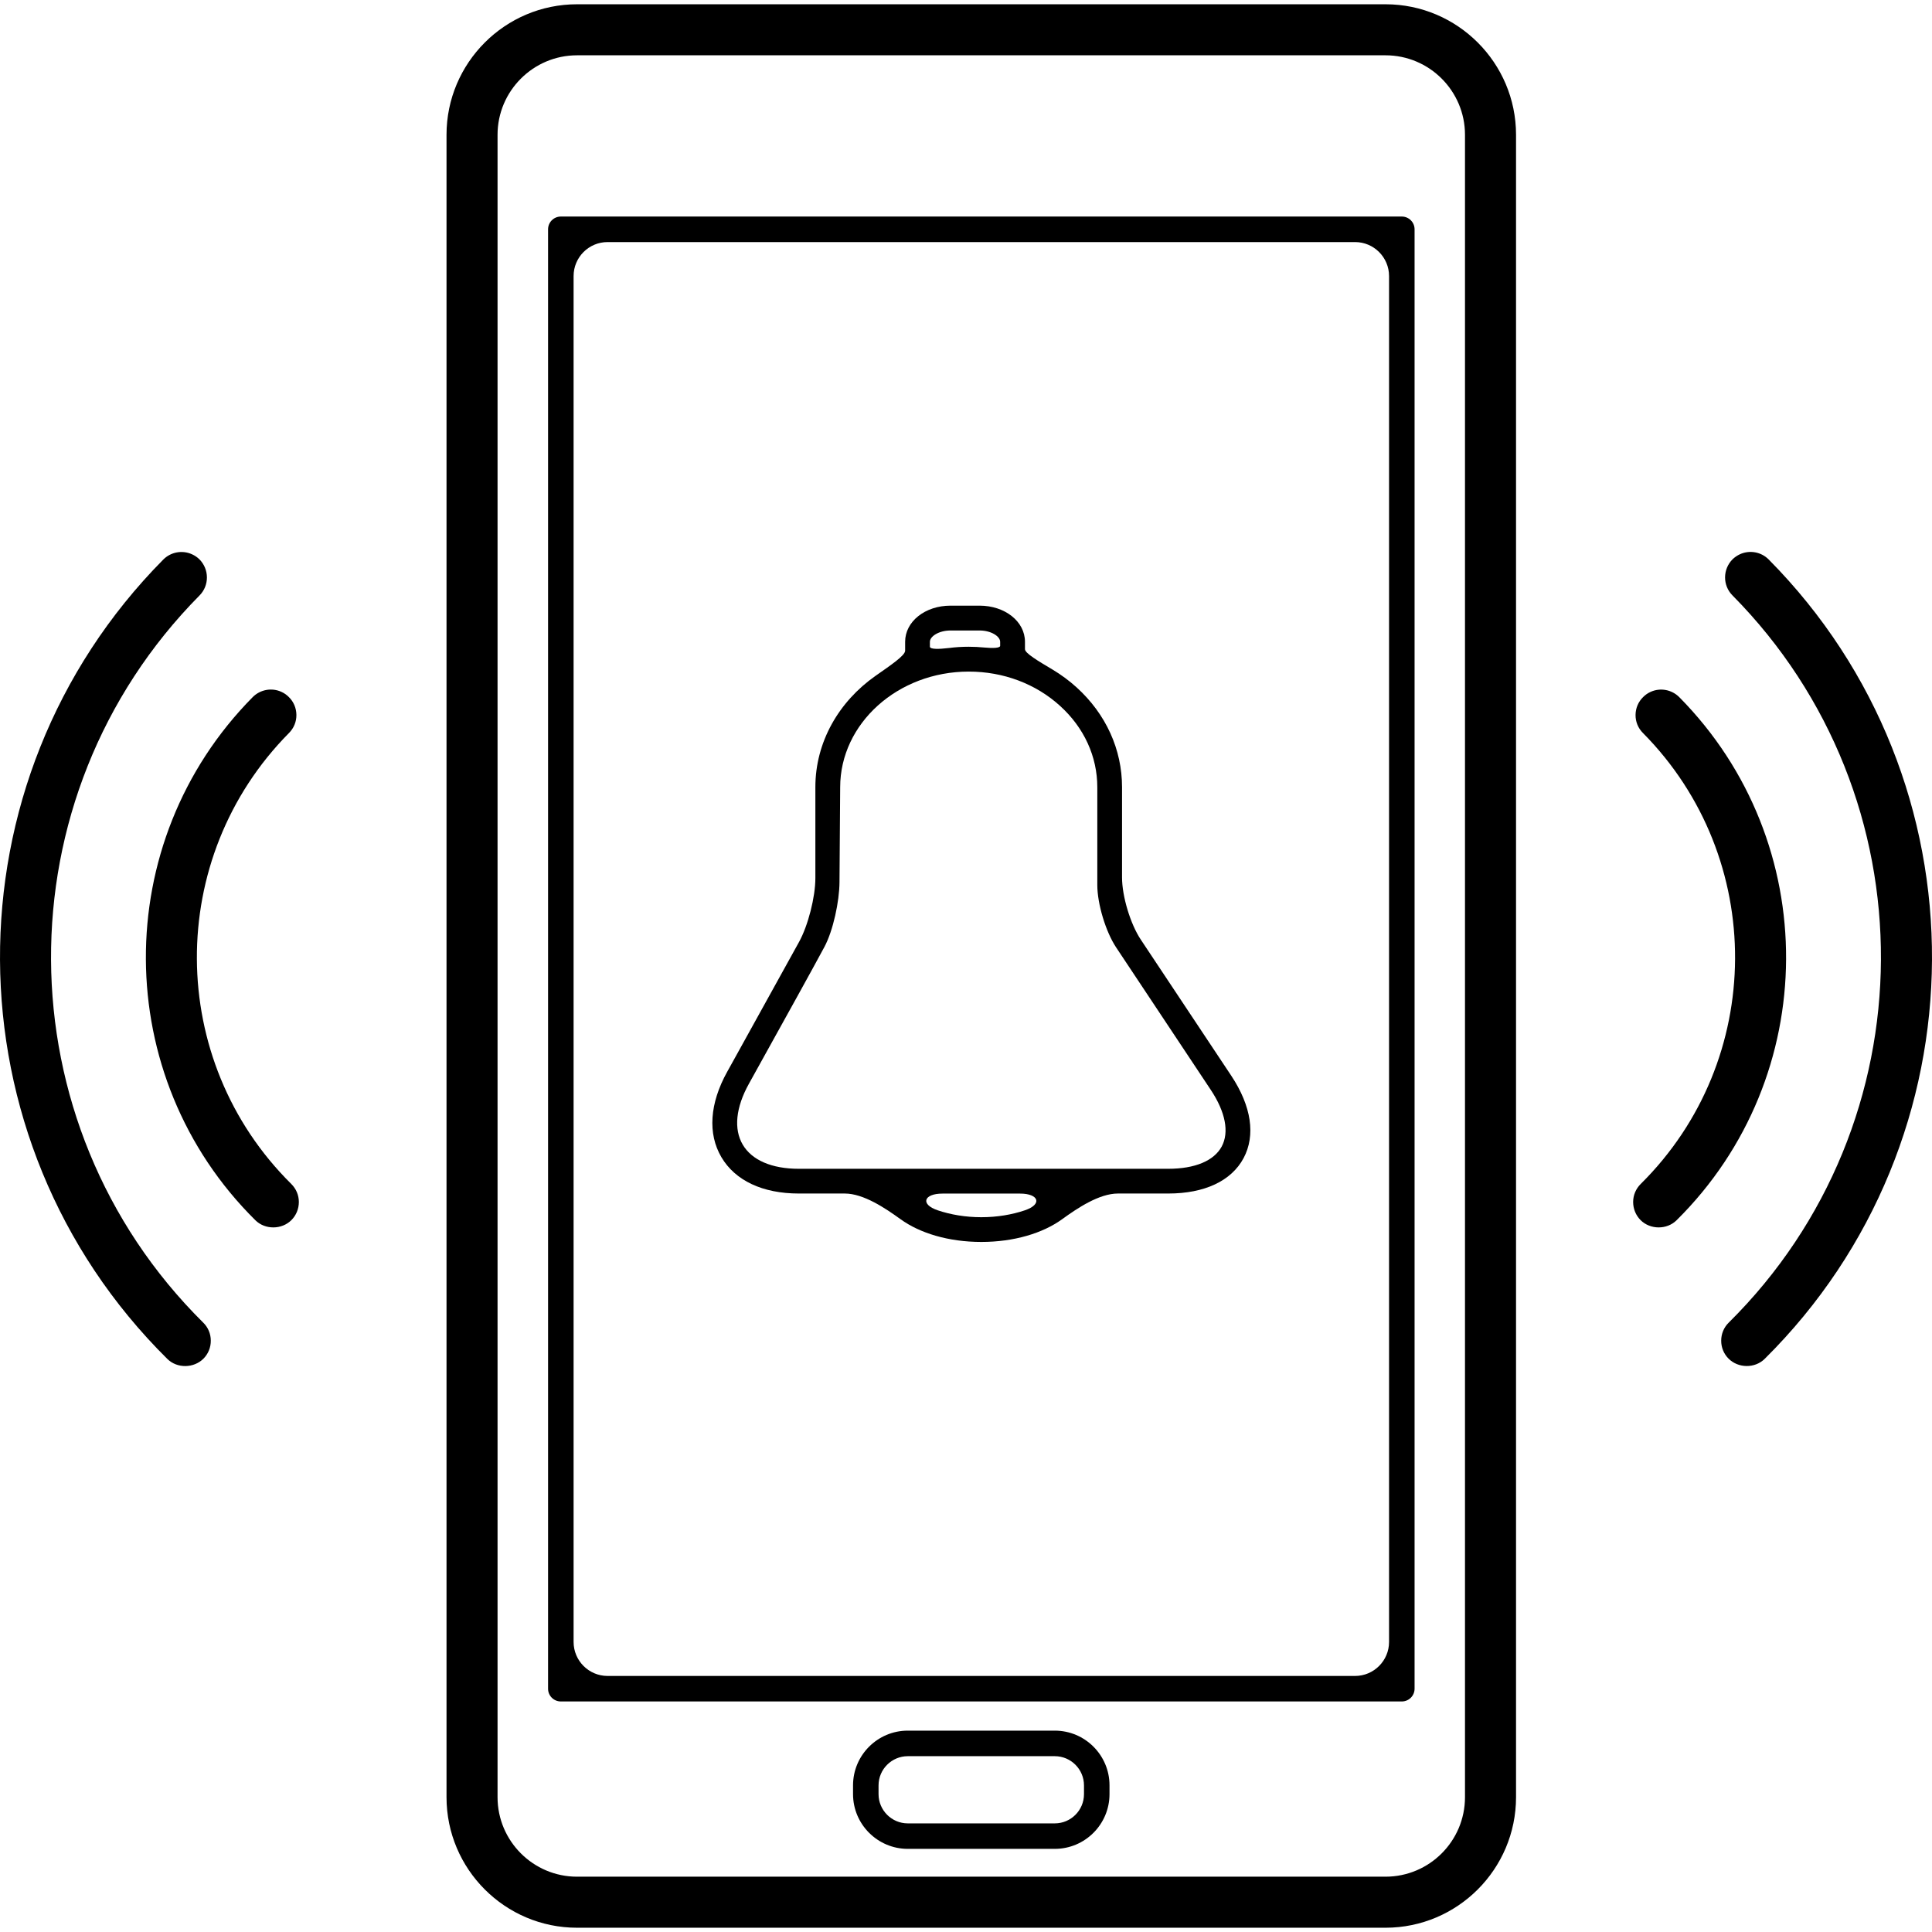
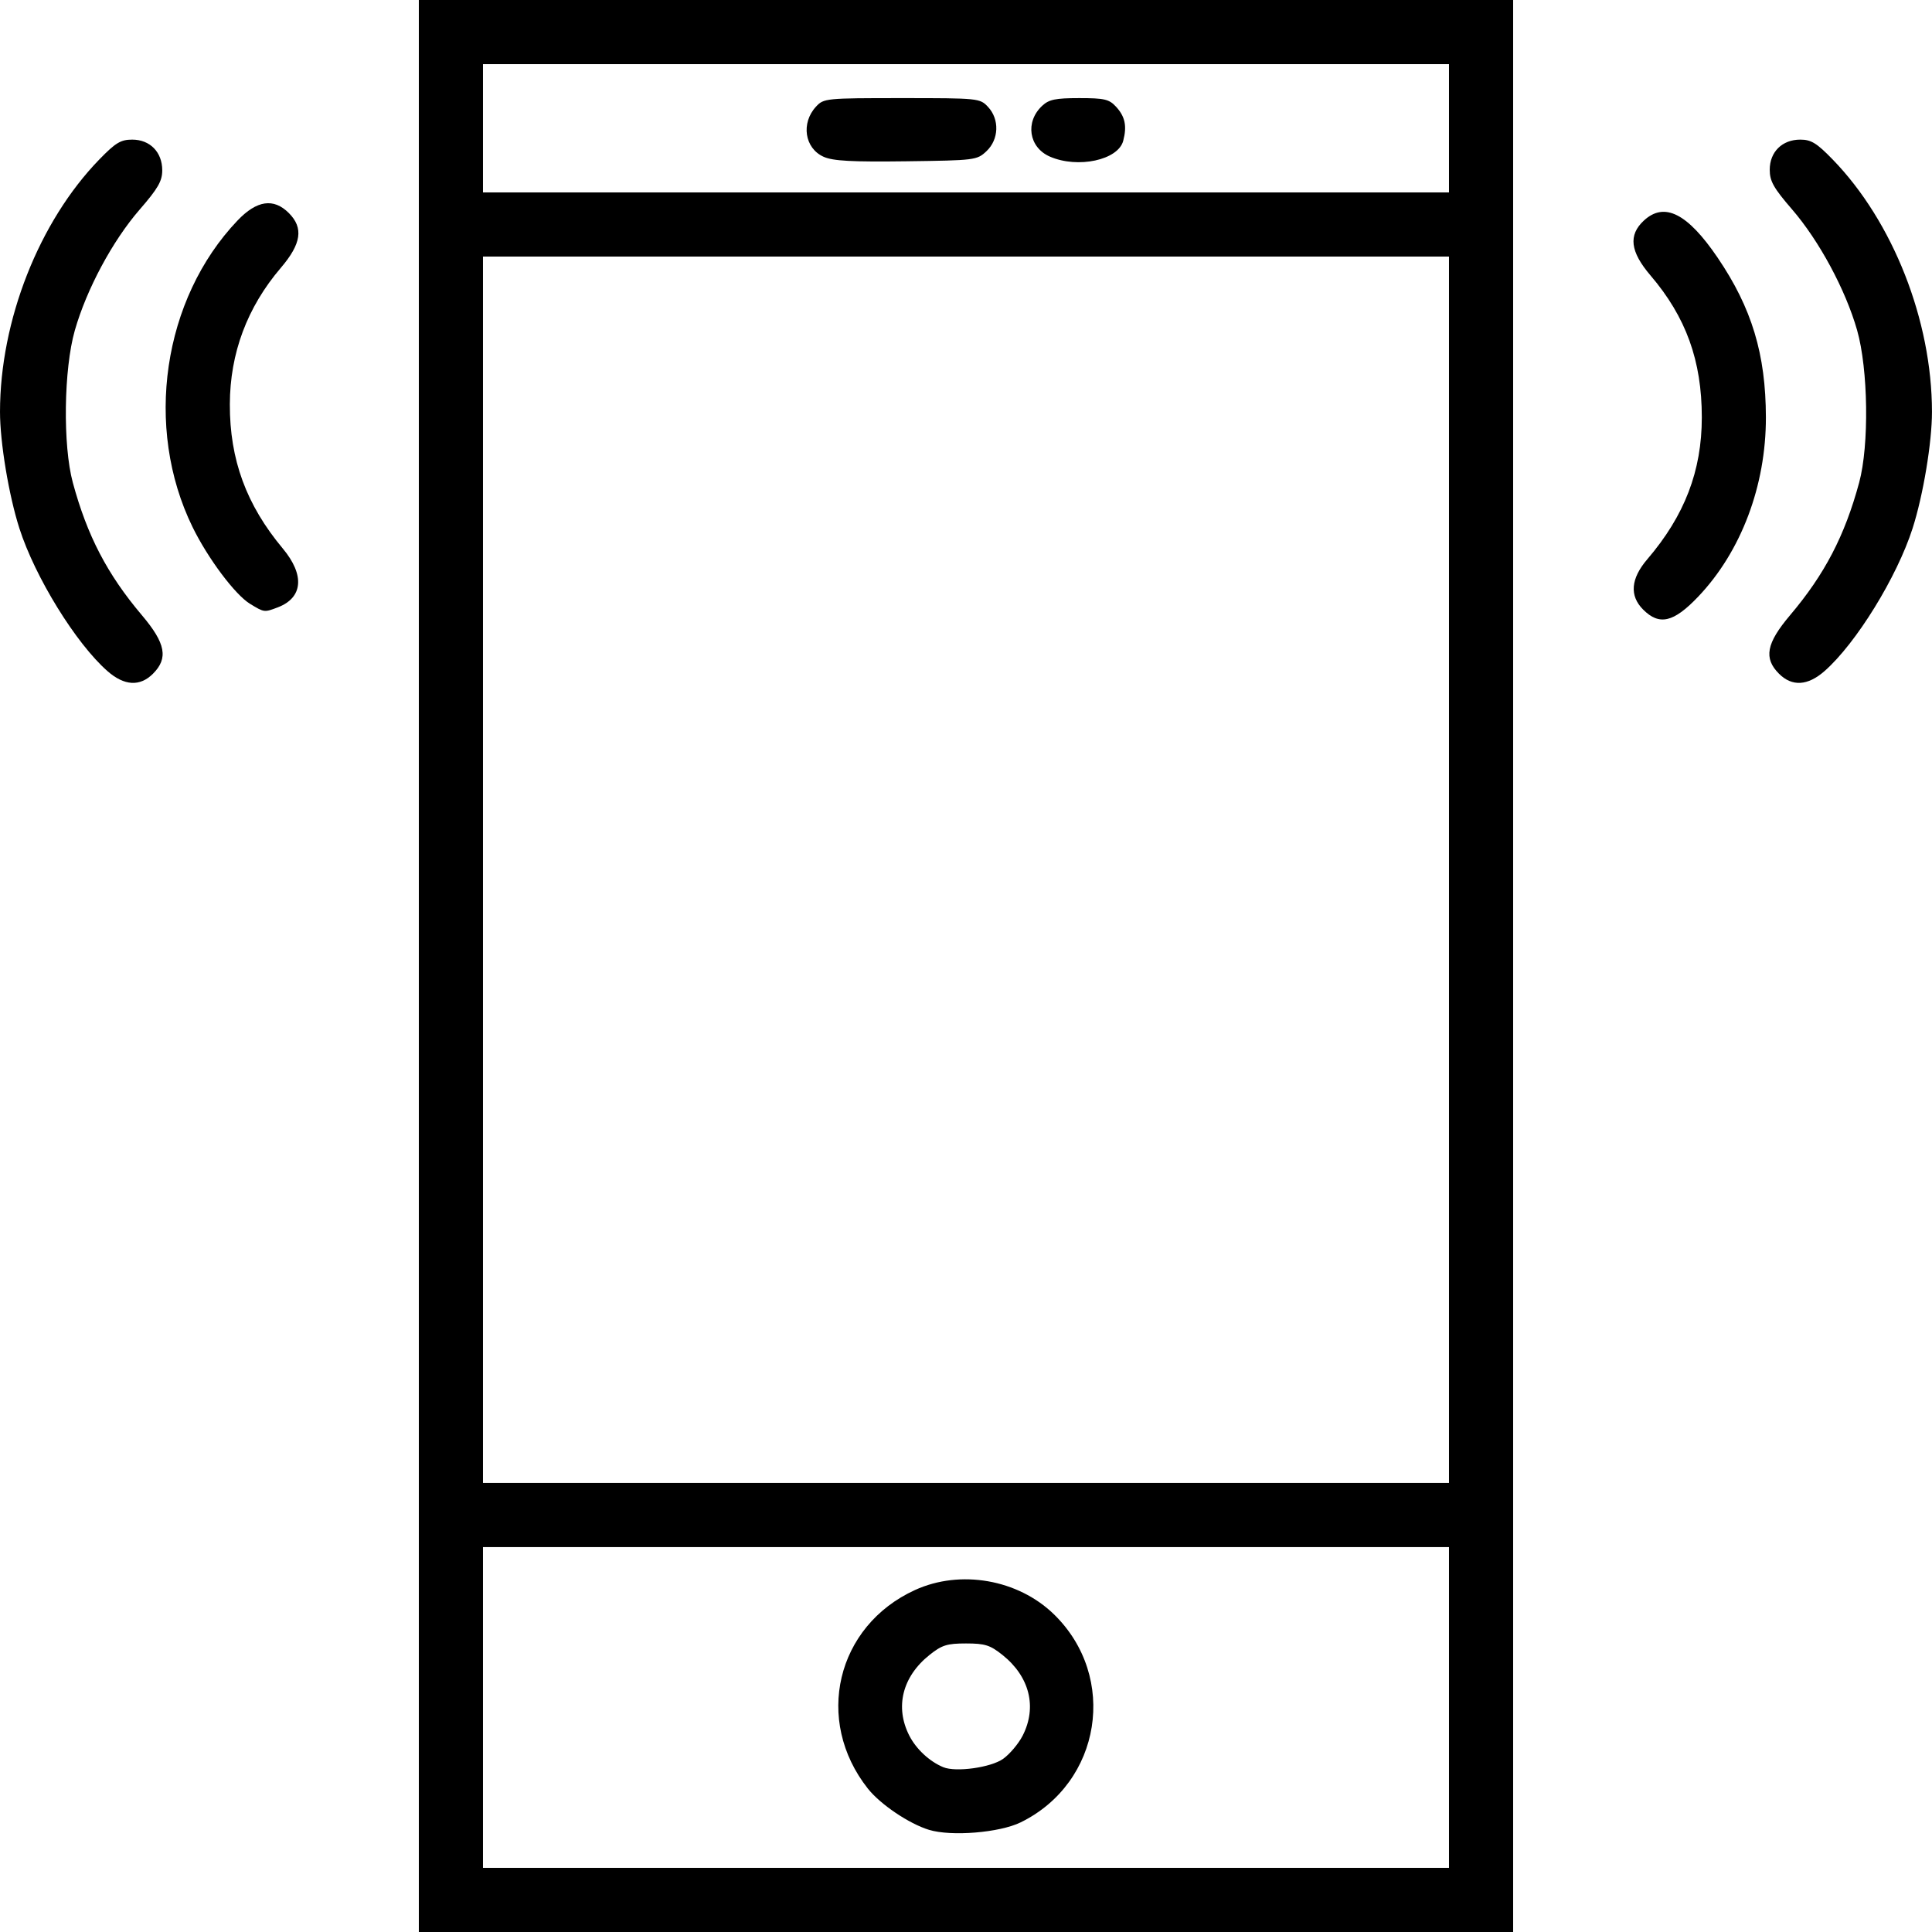
- <svg xmlns="http://www.w3.org/2000/svg" version="1.1" id="Capa_1" x="0px" y="0px" width="448.586px" height="448.586px" viewBox="0 0 448.586 448.586" style="enable-background:new 0 0 448.586 448.586;" xml:space="preserve">
-   <g>
-     <g>
-       <path d="M133.979,447.595h187.72c16.712,0,30.306-13.604,30.306-30.311V31.297c0-16.709-13.594-30.305-30.306-30.305h-187.72    c-16.709,0-30.303,13.596-30.303,30.305v385.987C103.676,434.001,117.27,447.595,133.979,447.595z M115.525,31.297    c0-10.168,8.287-18.456,18.453-18.456h187.72c10.187,0,18.454,8.287,18.454,18.456v385.987c0,10.182-8.268,18.459-18.454,18.459    h-187.72c-10.166,0-18.453-8.277-18.453-18.459V31.297L115.525,31.297z" />
-       <path d="M130.218,395.058h195.263c1.636,0,2.966-1.325,2.966-2.96V53.242c0-1.635-1.33-2.963-2.966-2.963H130.218    c-1.635,0-2.963,1.328-2.963,2.963v338.866C127.255,393.732,128.576,395.058,130.218,395.058z M141.08,56.205h173.54    c4.361,0,7.901,3.54,7.901,7.901v317.129c0,4.362-3.54,7.901-7.901,7.901H141.08c-4.359,0-7.899-3.539-7.899-7.901V64.106    C133.181,59.736,136.713,56.205,141.08,56.205z" />
-       <path d="M244.904,401.832h-34.129c-7.008,0-12.71,5.702-12.71,12.7v2.041c0,7.008,5.71,12.71,12.71,12.71h34.129    c7.022,0,12.71-5.713,12.71-12.71v-2.041C257.614,407.534,251.927,401.832,244.904,401.832z M251.688,416.578    c0,3.748-3.042,6.789-6.784,6.789h-34.129c-3.737,0-6.787-3.052-6.787-6.789v-2.036c0-3.737,3.057-6.779,6.787-6.779h34.129    c3.753,0,6.784,3.052,6.784,6.779V416.578z" />
-       <path d="M260.524,203.745v-20.967c0-8.76-3.737-16.983-10.526-23.155c-1.742-1.587-3.636-2.976-5.647-4.18    c-3.341-1.99-6.367-3.768-6.367-4.715v-1.714c0-4.71-4.631-8.391-10.555-8.391h-6.716c-5.923,0-10.552,3.681-10.552,8.391    c0,0,0,0.924,0,2.062c0,1.138-3.344,3.364-6.906,5.87c-8.47,5.957-13.937,15.311-13.937,25.824v21.132    c0,4.362-1.688,11.007-3.798,14.823c-4.41,7.992-11.314,20.454-15.257,27.578l-1.422,2.56c-4.075,7.338-4.55,14.37-1.343,19.819    c3.209,5.443,9.585,8.439,17.974,8.439h10.667c4.359,0,9.407,3.397,12.946,5.956c4.489,3.256,11.171,5.286,18.763,5.286    c7.602,0,14.289-2.03,18.778-5.286c3.529-2.559,8.582-5.956,12.949-5.956h11.669c8.435,0,14.655-2.915,17.498-8.216    c2.834-5.297,1.818-12.07-2.838-19.104l-20.993-31.585C262.475,214.592,260.524,208.115,260.524,203.745z M220.713,146.392h6.716    c2.75,0,4.796,1.389,4.796,2.63c0,0,0,0.411,0,0.924c0,0.513-1.609,0.6-3.626,0.404c-1.218-0.12-2.442-0.183-3.673-0.183    c-1.542,0-3.06,0.094-4.542,0.285c-2.498,0.307-4.474,0.314-4.474-0.308v-1.122C215.909,147.773,217.966,146.392,220.713,146.392z     M217.735,281.021c-4.131-1.396-3.255-3.885,1.107-3.885h18.004c4.362,0,5.24,2.488,1.106,3.885    c-2.965,1.006-6.448,1.6-10.112,1.6C224.181,282.621,220.698,282.018,217.735,281.021z M271.229,271.379h-85.757    c-6.264,0-10.895-1.99-13.02-5.611c-2.125-3.61-1.62-8.627,1.421-14.106c9.364-16.879,14.617-26.35,17.54-31.791    c2.062-3.849,3.476-10.636,3.506-14.995l0.16-22.089c0-14.805,13.391-26.853,29.854-26.853c8.028,0,15.554,2.828,21.201,7.965    c5.585,5.062,8.647,11.771,8.647,18.895V205.5c0,4.359,1.955,10.846,4.372,14.479l21.947,33.032    c3.447,5.175,4.352,9.871,2.559,13.208C281.862,269.535,277.444,271.379,271.229,271.379z" />
-       <path d="M59.292,283.322c2.259,2.244,6.139,2.214,8.383-0.041c1.104-1.122,1.714-2.604,1.714-4.199    c0-1.584-0.632-3.057-1.754-4.179c-29.023-28.722-29.254-75.692-0.536-104.708c1.127-1.13,1.737-2.615,1.721-4.205    c-0.015-1.587-0.64-3.064-1.77-4.161c-0.49-0.498-1.074-0.901-1.706-1.186c-2.252-1.036-4.923-0.538-6.667,1.216    C25.371,195.529,25.63,250.016,59.292,283.322z" />
-       <path d="M47.244,315.461c1.107-1.122,1.716-2.61,1.699-4.189c0-1.579-0.622-3.072-1.752-4.169    C0.405,260.776,0.019,185.038,46.338,138.247c2.29-2.315,2.275-6.061-0.048-8.392c-0.498-0.479-1.074-0.876-1.714-1.16    c-2.245-1.018-4.923-0.536-6.667,1.231c-50.909,51.415-50.49,134.673,0.947,185.605C41.13,317.776,44.995,317.71,47.244,315.461z" />
-       <path d="M379.196,279.082c0,1.595,0.609,3.077,1.712,4.199c2.239,2.255,6.118,2.285,8.378,0.041    c33.662-33.307,33.921-87.793,0.615-121.455c-1.747-1.754-4.408-2.252-6.668-1.216c-0.635,0.285-1.208,0.688-1.706,1.186    c-1.132,1.097-1.757,2.574-1.772,4.161c-0.015,1.589,0.595,3.075,1.727,4.205c28.716,29.016,28.478,75.99-0.538,104.706    C379.826,276.025,379.196,277.508,379.196,279.082z" />
-       <path d="M401.393,307.092c-1.128,1.107-1.752,2.601-1.752,4.175c-0.016,1.579,0.594,3.072,1.701,4.184    c2.244,2.255,6.104,2.315,8.389,0.066c51.435-50.933,51.861-134.19,0.944-185.605c-1.741-1.77-4.423-2.252-6.667-1.231    c-0.64,0.292-1.209,0.688-1.712,1.16c-2.325,2.331-2.341,6.076-0.051,8.389C448.557,185.038,448.181,260.776,401.393,307.092z" />
-     </g>
+ <svg xmlns="http://www.w3.org/2000/svg" width="144.496mm" height="144.498mm" viewBox="0 0 511.992 512" id="svg2" version="1.1">
+   <defs id="defs4" />
+   <g id="layer1" transform="translate(58.37497,-1689.667)">
+     <path style="fill:#000000" d="m 52.621,1945.667 0,-256 145,0 145,0 0,256 0,256 -145,0 -145,0 0,-256 z m 273,196.5 0,-42.5 -128,0 -128,0 0,42.5 0,42.5 128,0 128,0 0,-42.5 z m -137.804,32.425 c -5.281,-1.615 -12.879,-6.737 -16.185,-10.912 -14.326,-18.088 -8.393,-43.112 12.482,-52.645 12.02,-5.489 27.299,-2.818 36.808,6.434 17.069,16.609 12.59,44.654 -8.805,55.14 -5.599,2.744 -18.395,3.788 -24.299,1.983 z m 19.642,-18.81 c 1.764,-1.256 4.097,-4.028 5.185,-6.16 3.859,-7.565 1.844,-15.623 -5.345,-21.368 -3.282,-2.623 -4.649,-3.054 -9.678,-3.054 -5.028,0 -6.395,0.431 -9.678,3.054 -7.189,5.745 -9.204,13.803 -5.345,21.368 1.827,3.582 5.375,6.876 9.023,8.376 3.345,1.376 12.614,0.079 15.838,-2.217 z m 118.162,-235.615 0,-162.5 -128,0 -128,0 0,162.5 0,162.5 128,0 128,0 0,-162.5 z m 0,-196.5 0,-17 -128,0 -128,0 0,17 0,17 128,0 128,0 0,-17 z m -165.715,7.555 c -5.053,-2.246 -6.069,-8.937 -2.021,-13.305 2.032,-2.193 2.604,-2.25 22.736,-2.25 20.294,0 20.689,0.04 22.826,2.314 3.098,3.297 2.914,8.641 -0.404,11.761 -2.517,2.366 -3.023,2.43 -21.25,2.667 -14.439,0.187 -19.401,-0.082 -21.887,-1.187 z m 59.958,-0.049 c -5.608,-2.437 -6.633,-9.201 -2.042,-13.478 1.792,-1.67 3.524,-2.028 9.814,-2.028 6.636,0 7.911,0.295 9.722,2.25 2.426,2.618 2.962,5.135 1.931,9.066 -1.338,5.104 -12.021,7.408 -19.425,4.19 z m -249.773,136.333 c -8.355,-7.336 -19.189,-24.904 -23.334,-37.839 -2.802,-8.744 -5.136,-22.79 -5.131,-30.881 0.015,-24.189 10.339,-50.411 26.327,-66.869 4.296,-4.422 5.67,-5.25 8.71,-5.25 4.717,0 7.958,3.314 7.958,8.136 0,2.853 -1.122,4.801 -6.012,10.436 -7.168,8.259 -14.041,21.077 -17.159,31.996 -2.934,10.276 -3.199,30.448 -0.531,40.311 3.817,14.107 9.138,24.322 18.317,35.167 6.29,7.432 7.039,11.391 2.93,15.5 -3.459,3.459 -7.609,3.216 -12.076,-0.707 z m 442.985,0.707 c -4.109,-4.109 -3.36,-8.068 2.93,-15.5 9.179,-10.845 14.5,-21.06 18.317,-35.167 2.677,-9.893 2.404,-30.032 -0.548,-40.379 -3.057,-10.716 -10.056,-23.709 -17.255,-32.035 -4.873,-5.636 -5.899,-7.456 -5.899,-10.469 0,-4.74 3.298,-7.996 8.099,-7.996 2.871,0 4.349,0.905 8.57,5.25 15.989,16.458 26.313,42.68 26.327,66.869 0.01,8.091 -2.329,22.137 -5.131,30.881 -4.145,12.935 -14.979,30.503 -23.334,37.839 -4.468,3.923 -8.617,4.165 -12.076,0.707 z m -36,-17 c -3.671,-3.671 -3.296,-8.203 1.107,-13.346 9.884,-11.547 14.439,-23.407 14.439,-37.595 0,-15.018 -4.179,-26.577 -13.601,-37.614 -5.386,-6.31 -5.913,-10.682 -1.753,-14.538 5.421,-5.024 11.553,-1.939 19.55,9.836 9.054,13.332 12.758,25.587 12.787,42.302 0.031,18.104 -6.557,35.567 -17.924,47.513 -6.525,6.857 -10.3,7.747 -14.604,3.443 z M 7.887,1849.688 c -3.965,-2.417 -11.177,-12.049 -15.234,-20.346 -12.906,-26.39 -7.912,-60.429 11.92,-81.238 5.11,-5.361 9.566,-6.011 13.594,-1.983 3.94,3.94 3.328,8.141 -2.111,14.514 -8.942,10.476 -13.483,22.627 -13.52,36.177 -0.04,14.654 4.358,26.634 14.028,38.214 5.875,7.035 5.358,13.056 -1.339,15.602 -3.571,1.358 -3.569,1.358 -7.338,-0.94 z" id="path4205" />
  </g>
-   <g>
- </g>
-   <g>
- </g>
-   <g>
- </g>
-   <g>
- </g>
-   <g>
- </g>
-   <g>
- </g>
-   <g>
- </g>
-   <g>
- </g>
-   <g>
- </g>
-   <g>
- </g>
-   <g>
- </g>
-   <g>
- </g>
-   <g>
- </g>
-   <g>
- </g>
-   <g>
- </g>
</svg>
